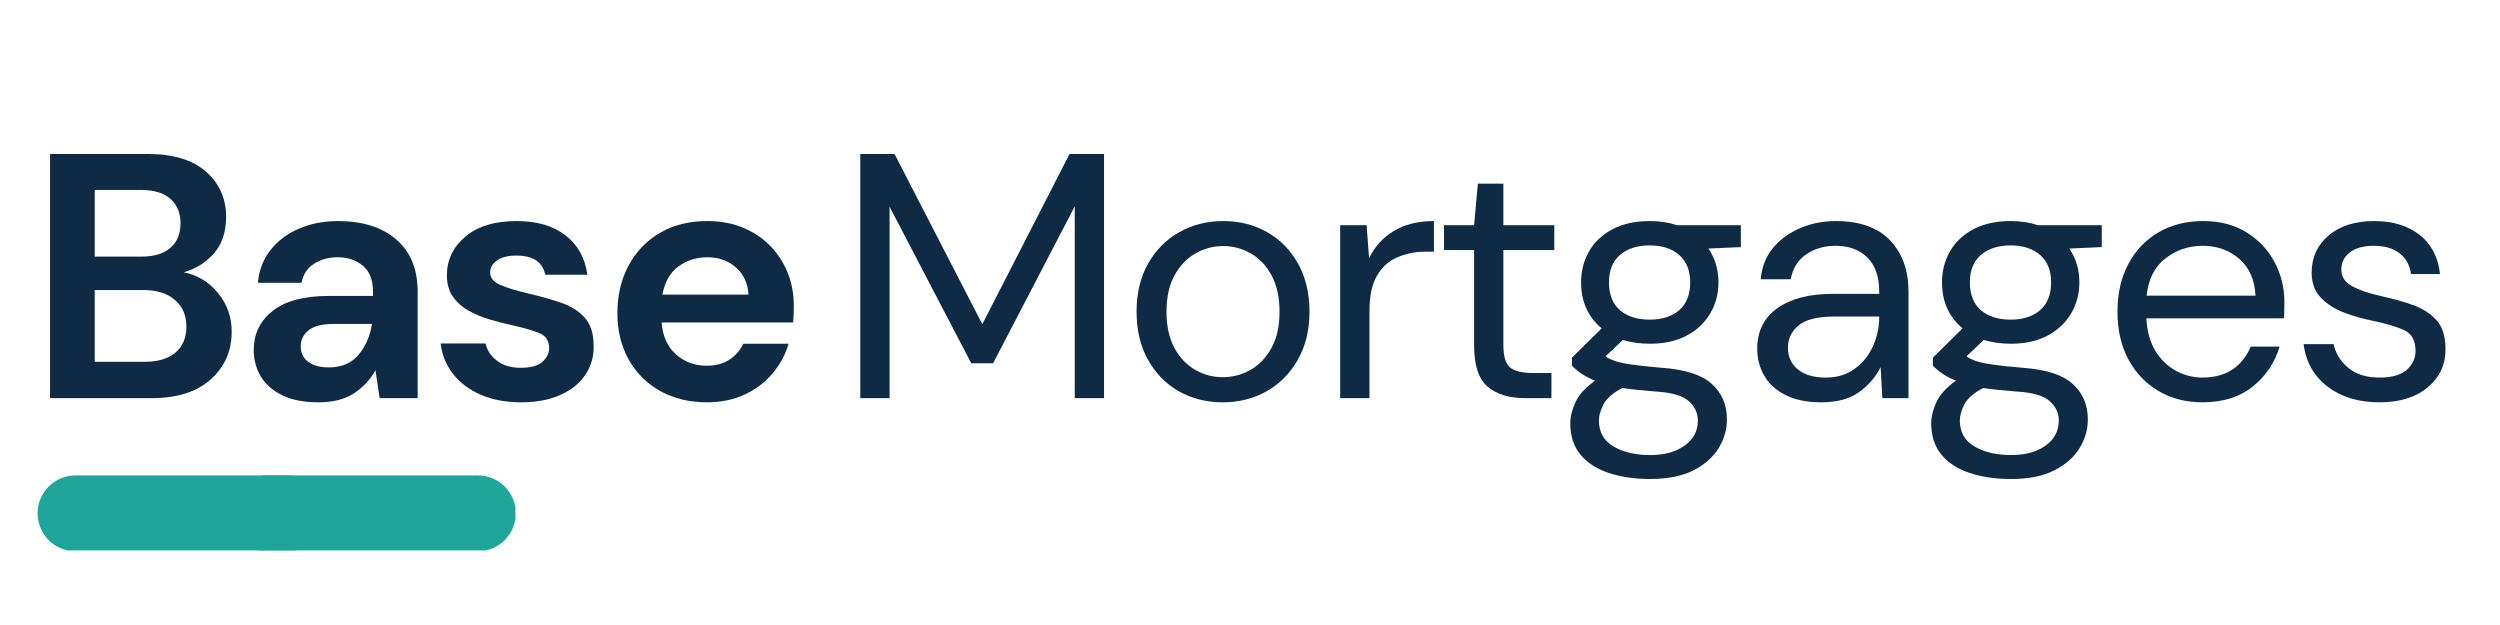
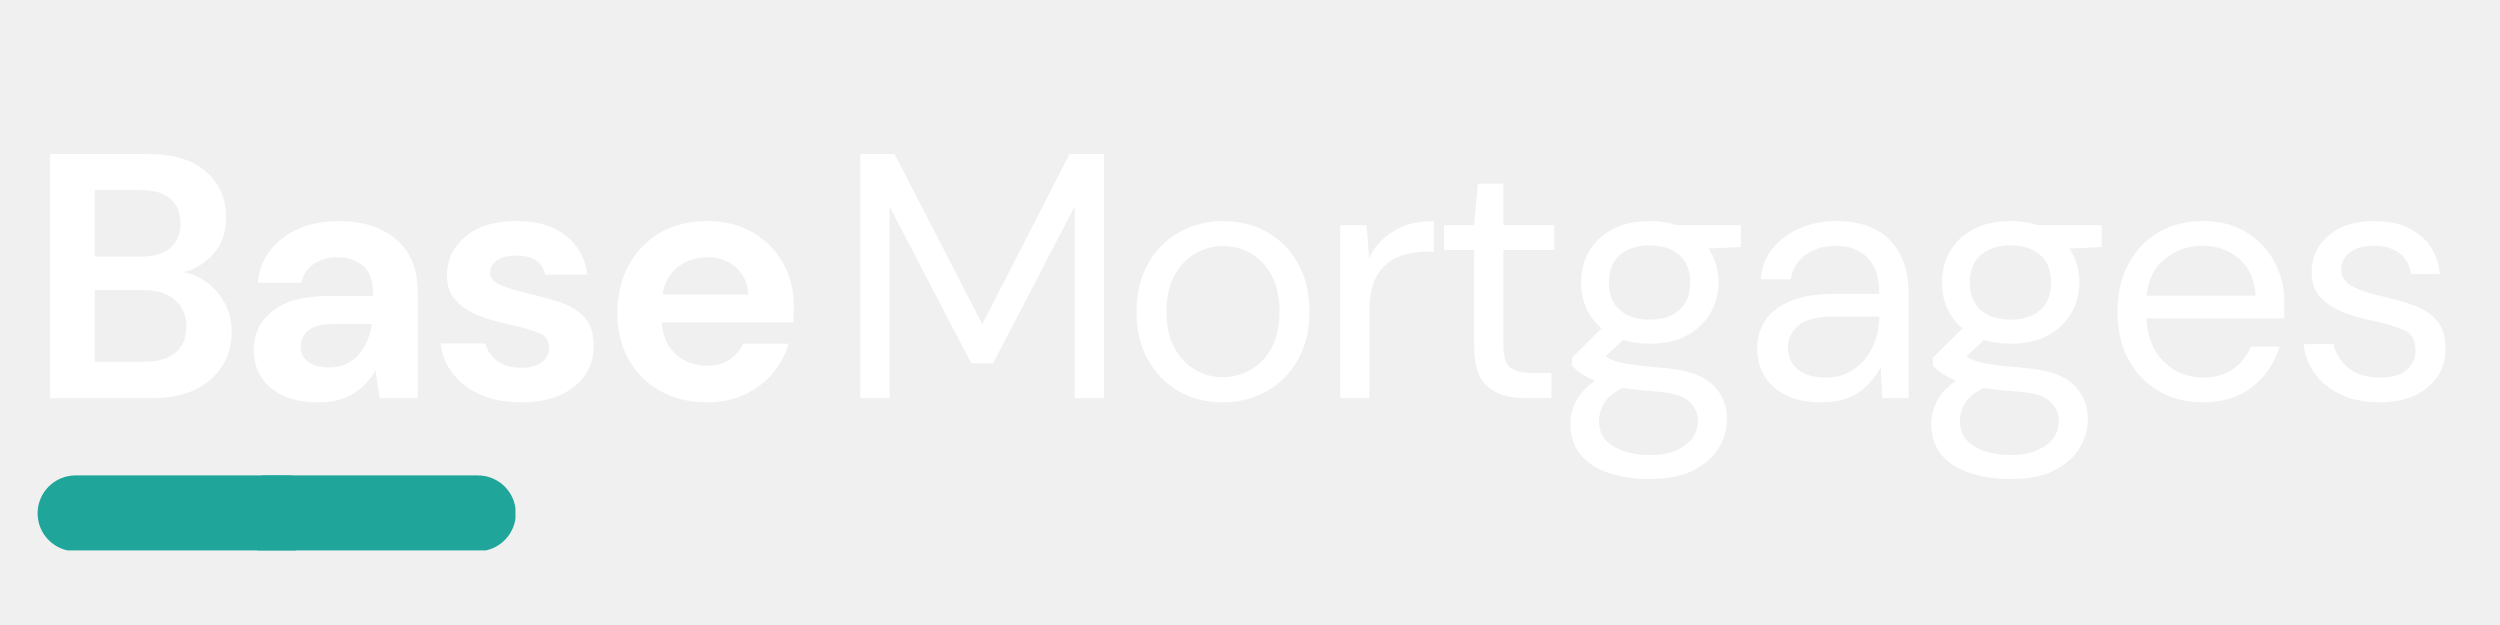
<svg xmlns="http://www.w3.org/2000/svg" width="400" zoomAndPan="magnify" viewBox="0 0 300 75" height="100" preserveAspectRatio="xMidYMid meet" version="1.0">
  <defs>
    <g />
-     <clipPath id="a1fc70cbc6">
+     <clipPath id="4baf9b8c39">
      <path d="M 4.469 57.051 L 38.969 57.051 L 38.969 66.051 L 4.469 66.051 Z M 4.469 57.051 " clip-rule="nonzero" />
    </clipPath>
-     <clipPath id="68315f1f1b">
+     <clipPath id="5aefeaaee9">
+       <path d="M 27.355 57.051 L 61.855 57.051 L 61.855 66.051 L 27.355 66.051 Z M 27.355 57.051 " clip-rule="nonzero" />
+     </clipPath>
+     <clipPath id="f11c75071b">
+       <rect x="0" width="195" y="0" height="55" />
+     </clipPath>
+     <clipPath id="362f3a24c5">
      <rect x="0" width="94" y="0" height="55" />
    </clipPath>
-     <clipPath id="e1823b877f">
-       <path d="M 27.355 57.051 L 61.855 57.051 L 61.855 66.051 L 27.355 66.051 Z M 27.355 57.051 " clip-rule="nonzero" />
-     </clipPath>
-     <clipPath id="7b03bb6c30">
-       <rect x="0" width="195" y="0" height="55" />
-     </clipPath>
  </defs>
-   <rect x="-30" width="360" fill="#ffffff" y="-7.5" height="90" fill-opacity="1" />
-   <rect x="-30" width="360" fill="#ffffff" y="-7.5" height="90" fill-opacity="1" />
-   <g clip-path="url(#a1fc70cbc6)">
+   <g clip-path="url(#4baf9b8c39)">
    <path fill="#1fa59a" d="M 34.461 57.051 L 9.062 57.051 C 6.547 57.051 4.512 59.086 4.512 61.602 C 4.512 64.113 6.547 66.152 9.062 66.152 L 34.461 66.152 C 36.977 66.152 39.012 64.113 39.012 61.602 C 39.012 59.086 36.973 57.051 34.461 57.051 Z M 34.461 57.051 " fill-opacity="1" fill-rule="nonzero" />
  </g>
+   <g clip-path="url(#5aefeaaee9)">
+     <path fill="#1fa59a" d="M 57.344 57.051 L 31.945 57.051 C 29.434 57.051 27.395 59.086 27.395 61.602 C 27.395 64.113 29.434 66.152 31.945 66.152 L 57.348 66.152 C 59.859 66.152 61.898 64.113 61.898 61.602 C 61.898 59.086 59.859 57.051 57.344 57.051 Z M 57.344 57.051 " fill-opacity="1" fill-rule="nonzero" />
+   </g>
+   <g transform="matrix(1, 0, 0, 1, 100, 6)">
+     <g clip-path="url(#f11c75071b)">
+       <g fill="#ffffff" fill-opacity="1">
+         <g transform="translate(0.142224, 41.77733)">
+           <g>
+             <path d="M 3.094 0 L 3.094 -29.297 L 7.203 -29.297 L 17.734 -8.875 L 28.203 -29.297 L 32.344 -29.297 L 32.344 0 L 28.828 0 L 28.828 -23.016 L 19.031 -4.188 L 16.406 -4.188 L 6.609 -22.969 L 6.609 0 Z M 3.094 0 " />
+           </g>
+         </g>
+       </g>
+       <g fill="#ffffff" fill-opacity="1">
+         <g transform="translate(34.37137, 41.77733)">
+           <g>
+             <path d="M 12.344 0.5 C 10.395 0.5 8.641 0.055 7.078 -0.828 C 5.516 -1.723 4.281 -2.988 3.375 -4.625 C 2.469 -6.258 2.016 -8.176 2.016 -10.375 C 2.016 -12.582 2.473 -14.5 3.391 -16.125 C 4.305 -17.758 5.551 -19.02 7.125 -19.906 C 8.707 -20.801 10.473 -21.25 12.422 -21.25 C 14.379 -21.25 16.141 -20.801 17.703 -19.906 C 19.266 -19.02 20.5 -17.758 21.406 -16.125 C 22.312 -14.5 22.766 -12.582 22.766 -10.375 C 22.766 -8.176 22.301 -6.258 21.375 -4.625 C 20.457 -2.988 19.207 -1.723 17.625 -0.828 C 16.051 0.055 14.289 0.5 12.344 0.5 Z M 12.344 -2.516 C 13.539 -2.516 14.656 -2.805 15.688 -3.391 C 16.719 -3.973 17.555 -4.848 18.203 -6.016 C 18.848 -7.191 19.172 -8.645 19.172 -10.375 C 19.172 -12.102 18.852 -13.551 18.219 -14.719 C 17.594 -15.895 16.766 -16.773 15.734 -17.359 C 14.703 -17.953 13.598 -18.25 12.422 -18.25 C 11.223 -18.25 10.109 -17.953 9.078 -17.359 C 8.047 -16.773 7.207 -15.895 6.562 -14.719 C 5.926 -13.551 5.609 -12.102 5.609 -10.375 C 5.609 -8.645 5.926 -7.191 6.562 -6.016 C 7.207 -4.848 8.039 -3.973 9.062 -3.391 C 10.082 -2.805 11.176 -2.516 12.344 -2.516 Z M 12.344 -2.516 " />
+           </g>
+         </g>
+       </g>
+       <g fill="#ffffff" fill-opacity="1">
+         <g transform="translate(57.93004, 41.77733)">
+           <g>
+             <path d="M 2.891 0 L 2.891 -20.75 L 6.062 -20.75 L 6.359 -16.781 C 7.004 -18.145 7.977 -19.227 9.281 -20.031 C 10.594 -20.844 12.211 -21.25 14.141 -21.25 L 14.141 -17.578 L 13.188 -17.578 C 11.957 -17.578 10.828 -17.359 9.797 -16.922 C 8.766 -16.492 7.941 -15.766 7.328 -14.734 C 6.711 -13.703 6.406 -12.273 6.406 -10.453 L 6.406 0 Z M 2.891 0 " />
+           </g>
+         </g>
+       </g>
+       <g fill="#ffffff" fill-opacity="1">
+         <g transform="translate(71.9062, 41.77733)">
+           <g>
+             <path d="M 11.094 0 C 9.195 0 7.703 -0.457 6.609 -1.375 C 5.523 -2.301 4.984 -3.961 4.984 -6.359 L 4.984 -17.781 L 1.375 -17.781 L 1.375 -20.75 L 4.984 -20.75 L 5.438 -25.734 L 8.5 -25.734 L 8.5 -20.75 L 14.609 -20.75 L 14.609 -17.781 L 8.5 -17.781 L 8.5 -6.359 C 8.5 -5.047 8.758 -4.16 9.281 -3.703 C 9.812 -3.242 10.75 -3.016 12.094 -3.016 L 14.266 -3.016 L 14.266 0 Z M 11.094 0 " />
+           </g>
+         </g>
+       </g>
+       <g fill="#ffffff" fill-opacity="1">
+         <g transform="translate(86.88664, 41.77733)">
+           <g>
+             <path d="M 11.094 -6.531 C 9.914 -6.531 8.836 -6.68 7.859 -6.984 L 5.781 -5.016 C 6.082 -4.797 6.461 -4.609 6.922 -4.453 C 7.379 -4.297 8.039 -4.156 8.906 -4.031 C 9.77 -3.906 10.984 -3.773 12.547 -3.641 C 15.336 -3.441 17.332 -2.797 18.531 -1.703 C 19.738 -0.617 20.344 0.797 20.344 2.547 C 20.344 3.754 20.016 4.898 19.359 5.984 C 18.703 7.066 17.695 7.957 16.344 8.656 C 14.988 9.352 13.25 9.703 11.125 9.703 C 9.258 9.703 7.598 9.457 6.141 8.969 C 4.691 8.488 3.562 7.75 2.75 6.75 C 1.945 5.758 1.547 4.516 1.547 3.016 C 1.547 2.234 1.754 1.391 2.172 0.484 C 2.586 -0.422 3.367 -1.281 4.516 -2.094 C 3.898 -2.344 3.375 -2.613 2.938 -2.906 C 2.508 -3.195 2.113 -3.523 1.75 -3.891 L 1.75 -4.859 L 5.312 -8.375 C 3.664 -9.758 2.844 -11.598 2.844 -13.891 C 2.844 -15.254 3.16 -16.492 3.797 -17.609 C 4.441 -18.734 5.379 -19.617 6.609 -20.266 C 7.836 -20.922 9.332 -21.25 11.094 -21.25 C 12.289 -21.25 13.379 -21.082 14.359 -20.75 L 22.016 -20.75 L 22.016 -18.125 L 18.125 -17.953 C 18.926 -16.773 19.328 -15.422 19.328 -13.891 C 19.328 -12.523 19 -11.285 18.344 -10.172 C 17.688 -9.055 16.75 -8.172 15.531 -7.516 C 14.32 -6.859 12.844 -6.531 11.094 -6.531 Z M 11.094 -9.422 C 12.57 -9.422 13.75 -9.801 14.625 -10.562 C 15.5 -11.332 15.938 -12.441 15.938 -13.891 C 15.938 -15.316 15.5 -16.41 14.625 -17.172 C 13.75 -17.941 12.57 -18.328 11.094 -18.328 C 9.582 -18.328 8.383 -17.941 7.5 -17.172 C 6.625 -16.41 6.188 -15.316 6.188 -13.891 C 6.188 -12.441 6.625 -11.332 7.5 -10.562 C 8.383 -9.801 9.582 -9.422 11.094 -9.422 Z M 4.984 2.672 C 4.984 4.066 5.566 5.109 6.734 5.797 C 7.91 6.484 9.375 6.828 11.125 6.828 C 12.852 6.828 14.238 6.445 15.281 5.688 C 16.332 4.938 16.859 3.93 16.859 2.672 C 16.859 1.785 16.492 1.016 15.766 0.359 C 15.047 -0.297 13.711 -0.68 11.766 -0.797 C 10.223 -0.91 8.895 -1.051 7.781 -1.219 C 6.633 -0.602 5.879 0.055 5.516 0.766 C 5.16 1.484 4.984 2.117 4.984 2.672 Z M 4.984 2.672 " />
+           </g>
+         </g>
+       </g>
+       <g fill="#ffffff" fill-opacity="1">
+         <g transform="translate(108.7715, 41.77733)">
+           <g>
+             <path d="M 9.797 0.5 C 8.066 0.5 6.629 0.207 5.484 -0.375 C 4.336 -0.957 3.484 -1.738 2.922 -2.719 C 2.367 -3.695 2.094 -4.758 2.094 -5.906 C 2.094 -8.02 2.898 -9.648 4.516 -10.797 C 6.141 -11.941 8.344 -12.516 11.125 -12.516 L 16.734 -12.516 L 16.734 -12.766 C 16.734 -14.578 16.258 -15.945 15.312 -16.875 C 14.363 -17.812 13.094 -18.281 11.5 -18.281 C 10.133 -18.281 8.957 -17.938 7.969 -17.25 C 6.977 -16.57 6.359 -15.578 6.109 -14.266 L 2.516 -14.266 C 2.648 -15.773 3.156 -17.047 4.031 -18.078 C 4.914 -19.109 6.016 -19.895 7.328 -20.438 C 8.641 -20.977 10.031 -21.25 11.5 -21.25 C 14.406 -21.25 16.586 -20.473 18.047 -18.922 C 19.516 -17.379 20.25 -15.328 20.25 -12.766 L 20.25 0 L 17.109 0 L 16.906 -3.719 C 16.32 -2.551 15.461 -1.555 14.328 -0.734 C 13.203 0.086 11.691 0.5 9.797 0.5 Z M 10.328 -2.469 C 11.672 -2.469 12.82 -2.816 13.781 -3.516 C 14.75 -4.211 15.484 -5.117 15.984 -6.234 C 16.484 -7.348 16.734 -8.52 16.734 -9.75 L 16.734 -9.797 L 11.422 -9.797 C 9.359 -9.797 7.898 -9.438 7.047 -8.719 C 6.203 -8.008 5.781 -7.125 5.781 -6.062 C 5.781 -4.977 6.176 -4.109 6.969 -3.453 C 7.758 -2.797 8.879 -2.469 10.328 -2.469 Z M 10.328 -2.469 " />
+           </g>
+         </g>
+       </g>
+       <g fill="#ffffff" fill-opacity="1">
+         <g transform="translate(130.1961, 41.77733)">
+           <g>
+             <path d="M 11.094 -6.531 C 9.914 -6.531 8.836 -6.68 7.859 -6.984 L 5.781 -5.016 C 6.082 -4.797 6.461 -4.609 6.922 -4.453 C 7.379 -4.297 8.039 -4.156 8.906 -4.031 C 9.77 -3.906 10.984 -3.773 12.547 -3.641 C 15.336 -3.441 17.332 -2.797 18.531 -1.703 C 19.738 -0.617 20.344 0.797 20.344 2.547 C 20.344 3.754 20.016 4.898 19.359 5.984 C 18.703 7.066 17.695 7.957 16.344 8.656 C 14.988 9.352 13.25 9.703 11.125 9.703 C 9.258 9.703 7.598 9.457 6.141 8.969 C 4.691 8.488 3.562 7.75 2.75 6.75 C 1.945 5.758 1.547 4.516 1.547 3.016 C 1.547 2.234 1.754 1.391 2.172 0.484 C 2.586 -0.422 3.367 -1.281 4.516 -2.094 C 3.898 -2.344 3.375 -2.613 2.938 -2.906 C 2.508 -3.195 2.113 -3.523 1.75 -3.891 L 1.75 -4.859 L 5.312 -8.375 C 3.664 -9.758 2.844 -11.598 2.844 -13.891 C 2.844 -15.254 3.16 -16.492 3.797 -17.609 C 4.441 -18.734 5.379 -19.617 6.609 -20.266 C 7.836 -20.922 9.332 -21.25 11.094 -21.25 C 12.289 -21.25 13.379 -21.082 14.359 -20.75 L 22.016 -20.75 L 22.016 -18.125 L 18.125 -17.953 C 18.926 -16.773 19.328 -15.422 19.328 -13.891 C 19.328 -12.523 19 -11.285 18.344 -10.172 C 17.688 -9.055 16.75 -8.172 15.531 -7.516 C 14.32 -6.859 12.844 -6.531 11.094 -6.531 Z M 11.094 -9.422 C 12.57 -9.422 13.75 -9.801 14.625 -10.562 C 15.5 -11.332 15.938 -12.441 15.938 -13.891 C 15.938 -15.316 15.5 -16.41 14.625 -17.172 C 13.75 -17.941 12.57 -18.328 11.094 -18.328 C 9.582 -18.328 8.383 -17.941 7.5 -17.172 C 6.625 -16.41 6.188 -15.316 6.188 -13.891 C 6.188 -12.441 6.625 -11.332 7.5 -10.562 C 8.383 -9.801 9.582 -9.422 11.094 -9.422 Z M 4.984 2.672 C 4.984 4.066 5.566 5.109 6.734 5.797 C 7.91 6.484 9.375 6.828 11.125 6.828 C 12.852 6.828 14.238 6.445 15.281 5.688 C 16.332 4.938 16.859 3.93 16.859 2.672 C 16.859 1.785 16.492 1.016 15.766 0.359 C 15.047 -0.297 13.711 -0.68 11.766 -0.797 C 10.223 -0.91 8.895 -1.051 7.781 -1.219 C 6.633 -0.602 5.879 0.055 5.516 0.766 C 5.16 1.484 4.984 2.117 4.984 2.672 Z M 4.984 2.672 " />
+           </g>
+         </g>
+       </g>
+       <g fill="#ffffff" fill-opacity="1">
+         <g transform="translate(152.0809, 41.77733)">
+           <g>
+             <path d="M 12.219 0.5 C 10.238 0.5 8.477 0.047 6.938 -0.859 C 5.406 -1.766 4.203 -3.023 3.328 -4.641 C 2.453 -6.266 2.016 -8.176 2.016 -10.375 C 2.016 -12.551 2.445 -14.453 3.312 -16.078 C 4.176 -17.711 5.379 -18.984 6.922 -19.891 C 8.473 -20.797 10.266 -21.25 12.297 -21.25 C 14.305 -21.25 16.039 -20.797 17.5 -19.891 C 18.969 -18.984 20.094 -17.789 20.875 -16.312 C 21.656 -14.832 22.047 -13.242 22.047 -11.547 C 22.047 -11.242 22.039 -10.938 22.031 -10.625 C 22.02 -10.32 22.016 -9.973 22.016 -9.578 L 5.484 -9.578 C 5.566 -7.992 5.938 -6.676 6.594 -5.625 C 7.25 -4.582 8.07 -3.797 9.062 -3.266 C 10.051 -2.734 11.102 -2.469 12.219 -2.469 C 13.664 -2.469 14.879 -2.801 15.859 -3.469 C 16.836 -4.145 17.551 -5.051 18 -6.188 L 21.469 -6.188 C 20.906 -4.27 19.836 -2.676 18.266 -1.406 C 16.691 -0.133 14.676 0.5 12.219 0.5 Z M 12.219 -18.281 C 10.539 -18.281 9.051 -17.77 7.75 -16.75 C 6.457 -15.738 5.711 -14.254 5.516 -12.297 L 18.578 -12.297 C 18.492 -14.172 17.852 -15.633 16.656 -16.688 C 15.457 -17.75 13.977 -18.281 12.219 -18.281 Z M 12.219 -18.281 " />
+           </g>
+         </g>
+       </g>
+       <g fill="#ffffff" fill-opacity="1">
+         <g transform="translate(174.6772, 41.77733)">
+           <g>
+             <path d="M 10.844 0.5 C 8.352 0.5 6.285 -0.125 4.641 -1.375 C 2.992 -2.633 2.031 -4.336 1.75 -6.484 L 5.359 -6.484 C 5.578 -5.398 6.156 -4.457 7.094 -3.656 C 8.031 -2.863 9.289 -2.469 10.875 -2.469 C 12.352 -2.469 13.441 -2.781 14.141 -3.406 C 14.836 -4.039 15.188 -4.789 15.188 -5.656 C 15.188 -6.906 14.734 -7.738 13.828 -8.156 C 12.922 -8.57 11.645 -8.953 10 -9.297 C 8.883 -9.516 7.77 -9.832 6.656 -10.25 C 5.539 -10.664 4.602 -11.258 3.844 -12.031 C 3.094 -12.801 2.719 -13.812 2.719 -15.062 C 2.719 -16.875 3.395 -18.359 4.75 -19.516 C 6.102 -20.672 7.938 -21.25 10.25 -21.25 C 12.457 -21.25 14.266 -20.695 15.672 -19.594 C 17.078 -18.5 17.895 -16.93 18.125 -14.891 L 14.641 -14.891 C 14.504 -15.953 14.051 -16.781 13.281 -17.375 C 12.52 -17.977 11.492 -18.281 10.203 -18.281 C 8.953 -18.281 7.984 -18.016 7.297 -17.484 C 6.617 -16.961 6.281 -16.27 6.281 -15.406 C 6.281 -14.562 6.719 -13.898 7.594 -13.422 C 8.469 -12.953 9.66 -12.551 11.172 -12.219 C 12.453 -11.938 13.672 -11.594 14.828 -11.188 C 15.984 -10.789 16.93 -10.191 17.672 -9.391 C 18.41 -8.598 18.781 -7.445 18.781 -5.938 C 18.812 -4.07 18.109 -2.531 16.672 -1.312 C 15.234 -0.102 13.289 0.5 10.844 0.5 Z M 10.844 0.5 " />
+           </g>
+         </g>
+       </g>
+     </g>
+   </g>
  <g transform="matrix(1, 0, 0, 1, 3, 6)">
-     <g clip-path="url(#68315f1f1b)">
-       <g fill="#0f2a44" fill-opacity="1">
+     <g clip-path="url(#362f3a24c5)">
+       <g fill="#ffffff" fill-opacity="1">
        <g transform="translate(0.16256, 41.77733)">
          <g>
            <path d="M 2.844 0 L 2.844 -29.297 L 14.609 -29.297 C 17.648 -29.297 19.969 -28.586 21.562 -27.172 C 23.164 -25.766 23.969 -23.961 23.969 -21.766 C 23.969 -19.922 23.473 -18.445 22.484 -17.344 C 21.492 -16.238 20.289 -15.492 18.875 -15.109 C 20.539 -14.773 21.914 -13.941 23 -12.609 C 24.094 -11.285 24.641 -9.742 24.641 -7.984 C 24.641 -5.672 23.801 -3.758 22.125 -2.25 C 20.457 -0.75 18.086 0 15.016 0 Z M 8.203 -16.984 L 13.812 -16.984 C 15.312 -16.984 16.469 -17.332 17.281 -18.031 C 18.094 -18.727 18.5 -19.719 18.5 -21 C 18.5 -22.227 18.098 -23.195 17.297 -23.906 C 16.504 -24.625 15.312 -24.984 13.719 -24.984 L 8.203 -24.984 Z M 8.203 -4.359 L 14.188 -4.359 C 15.77 -4.359 17 -4.723 17.875 -5.453 C 18.758 -6.191 19.203 -7.234 19.203 -8.578 C 19.203 -9.941 18.738 -11.016 17.812 -11.797 C 16.895 -12.578 15.656 -12.969 14.094 -12.969 L 8.203 -12.969 Z M 8.203 -4.359 " />
          </g>
        </g>
      </g>
-       <g fill="#0f2a44" fill-opacity="1">
+       <g fill="#ffffff" fill-opacity="1">
        <g transform="translate(25.35318, 41.77733)">
          <g>
            <path d="M 9.875 0.5 C 8.094 0.5 6.629 0.211 5.484 -0.359 C 4.336 -0.93 3.484 -1.691 2.922 -2.641 C 2.367 -3.586 2.094 -4.633 2.094 -5.781 C 2.094 -7.695 2.844 -9.254 4.344 -10.453 C 5.852 -11.66 8.113 -12.266 11.125 -12.266 L 16.406 -12.266 L 16.406 -12.766 C 16.406 -14.18 16 -15.223 15.188 -15.891 C 14.375 -16.566 13.367 -16.906 12.172 -16.906 C 11.086 -16.906 10.141 -16.645 9.328 -16.125 C 8.523 -15.613 8.023 -14.852 7.828 -13.844 L 2.594 -13.844 C 2.727 -15.352 3.234 -16.664 4.109 -17.781 C 4.992 -18.895 6.133 -19.75 7.531 -20.344 C 8.926 -20.945 10.488 -21.25 12.219 -21.25 C 15.176 -21.25 17.504 -20.508 19.203 -19.031 C 20.91 -17.562 21.766 -15.473 21.766 -12.766 L 21.766 0 L 17.203 0 L 16.703 -3.344 C 16.086 -2.227 15.227 -1.305 14.125 -0.578 C 13.02 0.141 11.602 0.5 9.875 0.5 Z M 11.094 -3.688 C 12.625 -3.688 13.812 -4.188 14.656 -5.188 C 15.508 -6.188 16.051 -7.426 16.281 -8.906 L 11.719 -8.906 C 10.289 -8.906 9.27 -8.645 8.656 -8.125 C 8.039 -7.613 7.734 -6.984 7.734 -6.234 C 7.734 -5.422 8.039 -4.789 8.656 -4.344 C 9.27 -3.906 10.082 -3.688 11.094 -3.688 Z M 11.094 -3.688 " />
          </g>
        </g>
      </g>
-       <g fill="#0f2a44" fill-opacity="1">
+       <g fill="#ffffff" fill-opacity="1">
        <g transform="translate(48.28418, 41.77733)">
          <g>
            <path d="M 11.297 0.5 C 9.453 0.5 7.832 0.203 6.438 -0.391 C 5.051 -0.992 3.938 -1.828 3.094 -2.891 C 2.258 -3.953 1.758 -5.176 1.594 -6.562 L 6.984 -6.562 C 7.148 -5.758 7.602 -5.07 8.344 -4.5 C 9.082 -3.926 10.039 -3.641 11.219 -3.641 C 12.383 -3.641 13.238 -3.875 13.781 -4.344 C 14.332 -4.82 14.609 -5.367 14.609 -5.984 C 14.609 -6.879 14.219 -7.484 13.438 -7.797 C 12.656 -8.117 11.566 -8.438 10.172 -8.75 C 9.273 -8.938 8.363 -9.172 7.438 -9.453 C 6.52 -9.734 5.676 -10.086 4.906 -10.516 C 4.145 -10.953 3.523 -11.508 3.047 -12.188 C 2.578 -12.875 2.344 -13.723 2.344 -14.734 C 2.344 -16.566 3.07 -18.109 4.531 -19.359 C 6 -20.617 8.062 -21.25 10.719 -21.25 C 13.164 -21.25 15.117 -20.676 16.578 -19.531 C 18.047 -18.395 18.922 -16.82 19.203 -14.812 L 14.141 -14.812 C 13.836 -16.344 12.68 -17.109 10.672 -17.109 C 9.66 -17.109 8.883 -16.91 8.344 -16.516 C 7.801 -16.129 7.531 -15.645 7.531 -15.062 C 7.531 -14.445 7.93 -13.957 8.734 -13.594 C 9.547 -13.238 10.625 -12.906 11.969 -12.594 C 13.414 -12.258 14.742 -11.891 15.953 -11.484 C 17.172 -11.078 18.141 -10.477 18.859 -9.688 C 19.586 -8.895 19.953 -7.758 19.953 -6.281 C 19.984 -5 19.648 -3.836 18.953 -2.797 C 18.254 -1.766 17.25 -0.957 15.938 -0.375 C 14.625 0.207 13.078 0.5 11.297 0.5 Z M 11.297 0.5 " />
          </g>
        </g>
      </g>
-       <g fill="#0f2a44" fill-opacity="1">
+       <g fill="#ffffff" fill-opacity="1">
        <g transform="translate(69.03923, 41.77733)">
          <g>
            <path d="M 12.797 0.5 C 10.711 0.5 8.859 0.055 7.234 -0.828 C 5.617 -1.723 4.348 -2.977 3.422 -4.594 C 2.504 -6.219 2.047 -8.086 2.047 -10.203 C 2.047 -12.359 2.5 -14.27 3.406 -15.938 C 4.312 -17.613 5.566 -18.914 7.172 -19.844 C 8.773 -20.781 10.664 -21.25 12.844 -21.25 C 14.883 -21.25 16.688 -20.801 18.25 -19.906 C 19.812 -19.02 21.031 -17.801 21.906 -16.25 C 22.781 -14.707 23.219 -12.988 23.219 -11.094 C 23.219 -10.781 23.211 -10.457 23.203 -10.125 C 23.191 -9.789 23.172 -9.441 23.141 -9.078 L 7.359 -9.078 C 7.473 -7.461 8.039 -6.191 9.062 -5.266 C 10.082 -4.348 11.316 -3.891 12.766 -3.891 C 13.848 -3.891 14.758 -4.133 15.5 -4.625 C 16.238 -5.113 16.789 -5.75 17.156 -6.531 L 22.594 -6.531 C 22.207 -5.219 21.562 -4.023 20.656 -2.953 C 19.75 -1.879 18.629 -1.035 17.297 -0.422 C 15.973 0.191 14.473 0.5 12.797 0.5 Z M 12.844 -16.906 C 11.531 -16.906 10.367 -16.535 9.359 -15.797 C 8.359 -15.055 7.723 -13.93 7.453 -12.422 L 17.781 -12.422 C 17.695 -13.797 17.191 -14.883 16.266 -15.688 C 15.348 -16.5 14.207 -16.906 12.844 -16.906 Z M 12.844 -16.906 " />
          </g>
        </g>
      </g>
    </g>
  </g>
-   <g clip-path="url(#e1823b877f)">
-     <path fill="#1fa59a" d="M 57.344 57.051 L 31.945 57.051 C 29.434 57.051 27.395 59.086 27.395 61.602 C 27.395 64.113 29.434 66.152 31.945 66.152 L 57.348 66.152 C 59.859 66.152 61.898 64.113 61.898 61.602 C 61.898 59.086 59.859 57.051 57.344 57.051 Z M 57.344 57.051 " fill-opacity="1" fill-rule="nonzero" />
-   </g>
-   <g transform="matrix(1, 0, 0, 1, 100, 6)">
-     <g clip-path="url(#7b03bb6c30)">
-       <g fill="#0f2a44" fill-opacity="1">
-         <g transform="translate(0.142224, 41.77733)">
-           <g>
-             <path d="M 3.094 0 L 3.094 -29.297 L 7.203 -29.297 L 17.734 -8.875 L 28.203 -29.297 L 32.344 -29.297 L 32.344 0 L 28.828 0 L 28.828 -23.016 L 19.031 -4.188 L 16.406 -4.188 L 6.609 -22.969 L 6.609 0 Z M 3.094 0 " />
-           </g>
-         </g>
-       </g>
-       <g fill="#0f2a44" fill-opacity="1">
-         <g transform="translate(34.37137, 41.77733)">
-           <g>
-             <path d="M 12.344 0.5 C 10.395 0.5 8.641 0.055 7.078 -0.828 C 5.516 -1.723 4.281 -2.988 3.375 -4.625 C 2.469 -6.258 2.016 -8.176 2.016 -10.375 C 2.016 -12.582 2.473 -14.5 3.391 -16.125 C 4.305 -17.758 5.551 -19.02 7.125 -19.906 C 8.707 -20.801 10.473 -21.25 12.422 -21.25 C 14.379 -21.25 16.141 -20.801 17.703 -19.906 C 19.266 -19.02 20.5 -17.758 21.406 -16.125 C 22.312 -14.5 22.766 -12.582 22.766 -10.375 C 22.766 -8.176 22.301 -6.258 21.375 -4.625 C 20.457 -2.988 19.207 -1.723 17.625 -0.828 C 16.051 0.055 14.289 0.5 12.344 0.5 Z M 12.344 -2.516 C 13.539 -2.516 14.656 -2.805 15.688 -3.391 C 16.719 -3.973 17.555 -4.848 18.203 -6.016 C 18.848 -7.191 19.172 -8.645 19.172 -10.375 C 19.172 -12.102 18.852 -13.551 18.219 -14.719 C 17.594 -15.895 16.766 -16.773 15.734 -17.359 C 14.703 -17.953 13.598 -18.25 12.422 -18.25 C 11.223 -18.25 10.109 -17.953 9.078 -17.359 C 8.047 -16.773 7.207 -15.895 6.562 -14.719 C 5.926 -13.551 5.609 -12.102 5.609 -10.375 C 5.609 -8.645 5.926 -7.191 6.562 -6.016 C 7.207 -4.848 8.039 -3.973 9.062 -3.391 C 10.082 -2.805 11.176 -2.516 12.344 -2.516 Z M 12.344 -2.516 " />
-           </g>
-         </g>
-       </g>
-       <g fill="#0f2a44" fill-opacity="1">
-         <g transform="translate(57.93004, 41.77733)">
-           <g>
-             <path d="M 2.891 0 L 2.891 -20.75 L 6.062 -20.75 L 6.359 -16.781 C 7.004 -18.145 7.977 -19.227 9.281 -20.031 C 10.594 -20.844 12.211 -21.25 14.141 -21.25 L 14.141 -17.578 L 13.188 -17.578 C 11.957 -17.578 10.828 -17.359 9.797 -16.922 C 8.766 -16.492 7.941 -15.766 7.328 -14.734 C 6.711 -13.703 6.406 -12.273 6.406 -10.453 L 6.406 0 Z M 2.891 0 " />
-           </g>
-         </g>
-       </g>
-       <g fill="#0f2a44" fill-opacity="1">
-         <g transform="translate(71.9062, 41.77733)">
-           <g>
-             <path d="M 11.094 0 C 9.195 0 7.703 -0.457 6.609 -1.375 C 5.523 -2.301 4.984 -3.961 4.984 -6.359 L 4.984 -17.781 L 1.375 -17.781 L 1.375 -20.75 L 4.984 -20.75 L 5.438 -25.734 L 8.5 -25.734 L 8.5 -20.75 L 14.609 -20.75 L 14.609 -17.781 L 8.5 -17.781 L 8.5 -6.359 C 8.5 -5.047 8.758 -4.16 9.281 -3.703 C 9.812 -3.242 10.75 -3.016 12.094 -3.016 L 14.266 -3.016 L 14.266 0 Z M 11.094 0 " />
-           </g>
-         </g>
-       </g>
-       <g fill="#0f2a44" fill-opacity="1">
-         <g transform="translate(86.88664, 41.77733)">
-           <g>
-             <path d="M 11.094 -6.531 C 9.914 -6.531 8.836 -6.68 7.859 -6.984 L 5.781 -5.016 C 6.082 -4.797 6.461 -4.609 6.922 -4.453 C 7.379 -4.297 8.039 -4.156 8.906 -4.031 C 9.77 -3.906 10.984 -3.773 12.547 -3.641 C 15.336 -3.441 17.332 -2.797 18.531 -1.703 C 19.738 -0.617 20.344 0.797 20.344 2.547 C 20.344 3.754 20.016 4.898 19.359 5.984 C 18.703 7.066 17.695 7.957 16.344 8.656 C 14.988 9.352 13.25 9.703 11.125 9.703 C 9.258 9.703 7.598 9.457 6.141 8.969 C 4.691 8.488 3.562 7.75 2.75 6.75 C 1.945 5.758 1.547 4.516 1.547 3.016 C 1.547 2.234 1.754 1.391 2.172 0.484 C 2.586 -0.422 3.367 -1.281 4.516 -2.094 C 3.898 -2.344 3.375 -2.613 2.938 -2.906 C 2.508 -3.195 2.113 -3.523 1.75 -3.891 L 1.75 -4.859 L 5.312 -8.375 C 3.664 -9.758 2.844 -11.598 2.844 -13.891 C 2.844 -15.254 3.16 -16.492 3.797 -17.609 C 4.441 -18.734 5.379 -19.617 6.609 -20.266 C 7.836 -20.922 9.332 -21.25 11.094 -21.25 C 12.289 -21.25 13.379 -21.082 14.359 -20.75 L 22.016 -20.75 L 22.016 -18.125 L 18.125 -17.953 C 18.926 -16.773 19.328 -15.422 19.328 -13.891 C 19.328 -12.523 19 -11.285 18.344 -10.172 C 17.688 -9.055 16.75 -8.172 15.531 -7.516 C 14.32 -6.859 12.844 -6.531 11.094 -6.531 Z M 11.094 -9.422 C 12.57 -9.422 13.75 -9.801 14.625 -10.562 C 15.5 -11.332 15.938 -12.441 15.938 -13.891 C 15.938 -15.316 15.5 -16.41 14.625 -17.172 C 13.75 -17.941 12.57 -18.328 11.094 -18.328 C 9.582 -18.328 8.383 -17.941 7.5 -17.172 C 6.625 -16.41 6.188 -15.316 6.188 -13.891 C 6.188 -12.441 6.625 -11.332 7.5 -10.562 C 8.383 -9.801 9.582 -9.422 11.094 -9.422 Z M 4.984 2.672 C 4.984 4.066 5.566 5.109 6.734 5.797 C 7.91 6.484 9.375 6.828 11.125 6.828 C 12.852 6.828 14.238 6.445 15.281 5.688 C 16.332 4.938 16.859 3.93 16.859 2.672 C 16.859 1.785 16.492 1.016 15.766 0.359 C 15.047 -0.297 13.711 -0.68 11.766 -0.797 C 10.223 -0.91 8.895 -1.051 7.781 -1.219 C 6.633 -0.602 5.879 0.055 5.516 0.766 C 5.16 1.484 4.984 2.117 4.984 2.672 Z M 4.984 2.672 " />
-           </g>
-         </g>
-       </g>
-       <g fill="#0f2a44" fill-opacity="1">
-         <g transform="translate(108.7715, 41.77733)">
-           <g>
-             <path d="M 9.797 0.5 C 8.066 0.5 6.629 0.207 5.484 -0.375 C 4.336 -0.957 3.484 -1.738 2.922 -2.719 C 2.367 -3.695 2.094 -4.758 2.094 -5.906 C 2.094 -8.02 2.898 -9.648 4.516 -10.797 C 6.141 -11.941 8.344 -12.516 11.125 -12.516 L 16.734 -12.516 L 16.734 -12.766 C 16.734 -14.578 16.258 -15.945 15.312 -16.875 C 14.363 -17.812 13.094 -18.281 11.5 -18.281 C 10.133 -18.281 8.957 -17.938 7.969 -17.25 C 6.977 -16.57 6.359 -15.578 6.109 -14.266 L 2.516 -14.266 C 2.648 -15.773 3.156 -17.047 4.031 -18.078 C 4.914 -19.109 6.016 -19.895 7.328 -20.438 C 8.641 -20.977 10.031 -21.25 11.5 -21.25 C 14.406 -21.25 16.586 -20.473 18.047 -18.922 C 19.516 -17.379 20.25 -15.328 20.25 -12.766 L 20.25 0 L 17.109 0 L 16.906 -3.719 C 16.32 -2.551 15.461 -1.555 14.328 -0.734 C 13.203 0.086 11.691 0.5 9.797 0.5 Z M 10.328 -2.469 C 11.672 -2.469 12.82 -2.816 13.781 -3.516 C 14.75 -4.211 15.484 -5.117 15.984 -6.234 C 16.484 -7.348 16.734 -8.52 16.734 -9.75 L 16.734 -9.797 L 11.422 -9.797 C 9.359 -9.797 7.898 -9.438 7.047 -8.719 C 6.203 -8.008 5.781 -7.125 5.781 -6.062 C 5.781 -4.977 6.176 -4.109 6.969 -3.453 C 7.758 -2.797 8.879 -2.469 10.328 -2.469 Z M 10.328 -2.469 " />
-           </g>
-         </g>
-       </g>
-       <g fill="#0f2a44" fill-opacity="1">
-         <g transform="translate(130.1961, 41.77733)">
-           <g>
-             <path d="M 11.094 -6.531 C 9.914 -6.531 8.836 -6.68 7.859 -6.984 L 5.781 -5.016 C 6.082 -4.797 6.461 -4.609 6.922 -4.453 C 7.379 -4.297 8.039 -4.156 8.906 -4.031 C 9.77 -3.906 10.984 -3.773 12.547 -3.641 C 15.336 -3.441 17.332 -2.797 18.531 -1.703 C 19.738 -0.617 20.344 0.797 20.344 2.547 C 20.344 3.754 20.016 4.898 19.359 5.984 C 18.703 7.066 17.695 7.957 16.344 8.656 C 14.988 9.352 13.25 9.703 11.125 9.703 C 9.258 9.703 7.598 9.457 6.141 8.969 C 4.691 8.488 3.562 7.75 2.75 6.75 C 1.945 5.758 1.547 4.516 1.547 3.016 C 1.547 2.234 1.754 1.391 2.172 0.484 C 2.586 -0.422 3.367 -1.281 4.516 -2.094 C 3.898 -2.344 3.375 -2.613 2.938 -2.906 C 2.508 -3.195 2.113 -3.523 1.75 -3.891 L 1.75 -4.859 L 5.312 -8.375 C 3.664 -9.758 2.844 -11.598 2.844 -13.891 C 2.844 -15.254 3.16 -16.492 3.797 -17.609 C 4.441 -18.734 5.379 -19.617 6.609 -20.266 C 7.836 -20.922 9.332 -21.25 11.094 -21.25 C 12.289 -21.25 13.379 -21.082 14.359 -20.75 L 22.016 -20.75 L 22.016 -18.125 L 18.125 -17.953 C 18.926 -16.773 19.328 -15.422 19.328 -13.891 C 19.328 -12.523 19 -11.285 18.344 -10.172 C 17.688 -9.055 16.75 -8.172 15.531 -7.516 C 14.32 -6.859 12.844 -6.531 11.094 -6.531 Z M 11.094 -9.422 C 12.57 -9.422 13.75 -9.801 14.625 -10.562 C 15.5 -11.332 15.938 -12.441 15.938 -13.891 C 15.938 -15.316 15.5 -16.41 14.625 -17.172 C 13.75 -17.941 12.57 -18.328 11.094 -18.328 C 9.582 -18.328 8.383 -17.941 7.5 -17.172 C 6.625 -16.41 6.188 -15.316 6.188 -13.891 C 6.188 -12.441 6.625 -11.332 7.5 -10.562 C 8.383 -9.801 9.582 -9.422 11.094 -9.422 Z M 4.984 2.672 C 4.984 4.066 5.566 5.109 6.734 5.797 C 7.91 6.484 9.375 6.828 11.125 6.828 C 12.852 6.828 14.238 6.445 15.281 5.688 C 16.332 4.938 16.859 3.93 16.859 2.672 C 16.859 1.785 16.492 1.016 15.766 0.359 C 15.047 -0.297 13.711 -0.68 11.766 -0.797 C 10.223 -0.91 8.895 -1.051 7.781 -1.219 C 6.633 -0.602 5.879 0.055 5.516 0.766 C 5.16 1.484 4.984 2.117 4.984 2.672 Z M 4.984 2.672 " />
-           </g>
-         </g>
-       </g>
-       <g fill="#0f2a44" fill-opacity="1">
-         <g transform="translate(152.0809, 41.77733)">
-           <g>
-             <path d="M 12.219 0.5 C 10.238 0.5 8.477 0.047 6.938 -0.859 C 5.406 -1.766 4.203 -3.023 3.328 -4.641 C 2.453 -6.266 2.016 -8.176 2.016 -10.375 C 2.016 -12.551 2.445 -14.453 3.312 -16.078 C 4.176 -17.711 5.379 -18.984 6.922 -19.891 C 8.473 -20.797 10.266 -21.25 12.297 -21.25 C 14.305 -21.25 16.039 -20.797 17.5 -19.891 C 18.969 -18.984 20.094 -17.789 20.875 -16.312 C 21.656 -14.832 22.047 -13.242 22.047 -11.547 C 22.047 -11.242 22.039 -10.938 22.031 -10.625 C 22.02 -10.32 22.016 -9.973 22.016 -9.578 L 5.484 -9.578 C 5.566 -7.992 5.938 -6.676 6.594 -5.625 C 7.25 -4.582 8.07 -3.797 9.062 -3.266 C 10.051 -2.734 11.102 -2.469 12.219 -2.469 C 13.664 -2.469 14.879 -2.801 15.859 -3.469 C 16.836 -4.145 17.551 -5.051 18 -6.188 L 21.469 -6.188 C 20.906 -4.27 19.836 -2.676 18.266 -1.406 C 16.691 -0.133 14.676 0.5 12.219 0.5 Z M 12.219 -18.281 C 10.539 -18.281 9.051 -17.77 7.75 -16.75 C 6.457 -15.738 5.711 -14.254 5.516 -12.297 L 18.578 -12.297 C 18.492 -14.172 17.852 -15.633 16.656 -16.688 C 15.457 -17.75 13.977 -18.281 12.219 -18.281 Z M 12.219 -18.281 " />
-           </g>
-         </g>
-       </g>
-       <g fill="#0f2a44" fill-opacity="1">
-         <g transform="translate(174.6772, 41.77733)">
-           <g>
-             <path d="M 10.844 0.5 C 8.352 0.5 6.285 -0.125 4.641 -1.375 C 2.992 -2.633 2.031 -4.336 1.75 -6.484 L 5.359 -6.484 C 5.578 -5.398 6.156 -4.457 7.094 -3.656 C 8.031 -2.863 9.289 -2.469 10.875 -2.469 C 12.352 -2.469 13.441 -2.781 14.141 -3.406 C 14.836 -4.039 15.188 -4.789 15.188 -5.656 C 15.188 -6.906 14.734 -7.738 13.828 -8.156 C 12.922 -8.57 11.645 -8.953 10 -9.297 C 8.883 -9.516 7.77 -9.832 6.656 -10.25 C 5.539 -10.664 4.602 -11.258 3.844 -12.031 C 3.094 -12.801 2.719 -13.812 2.719 -15.062 C 2.719 -16.875 3.395 -18.359 4.75 -19.516 C 6.102 -20.672 7.938 -21.25 10.25 -21.25 C 12.457 -21.25 14.266 -20.695 15.672 -19.594 C 17.078 -18.5 17.895 -16.93 18.125 -14.891 L 14.641 -14.891 C 14.504 -15.953 14.051 -16.781 13.281 -17.375 C 12.52 -17.977 11.492 -18.281 10.203 -18.281 C 8.953 -18.281 7.984 -18.016 7.297 -17.484 C 6.617 -16.961 6.281 -16.27 6.281 -15.406 C 6.281 -14.562 6.719 -13.898 7.594 -13.422 C 8.469 -12.953 9.66 -12.551 11.172 -12.219 C 12.453 -11.938 13.672 -11.594 14.828 -11.188 C 15.984 -10.789 16.93 -10.191 17.672 -9.391 C 18.41 -8.598 18.781 -7.445 18.781 -5.938 C 18.812 -4.07 18.109 -2.531 16.672 -1.312 C 15.234 -0.102 13.289 0.5 10.844 0.5 Z M 10.844 0.5 " />
-           </g>
-         </g>
-       </g>
-     </g>
-   </g>
</svg>
